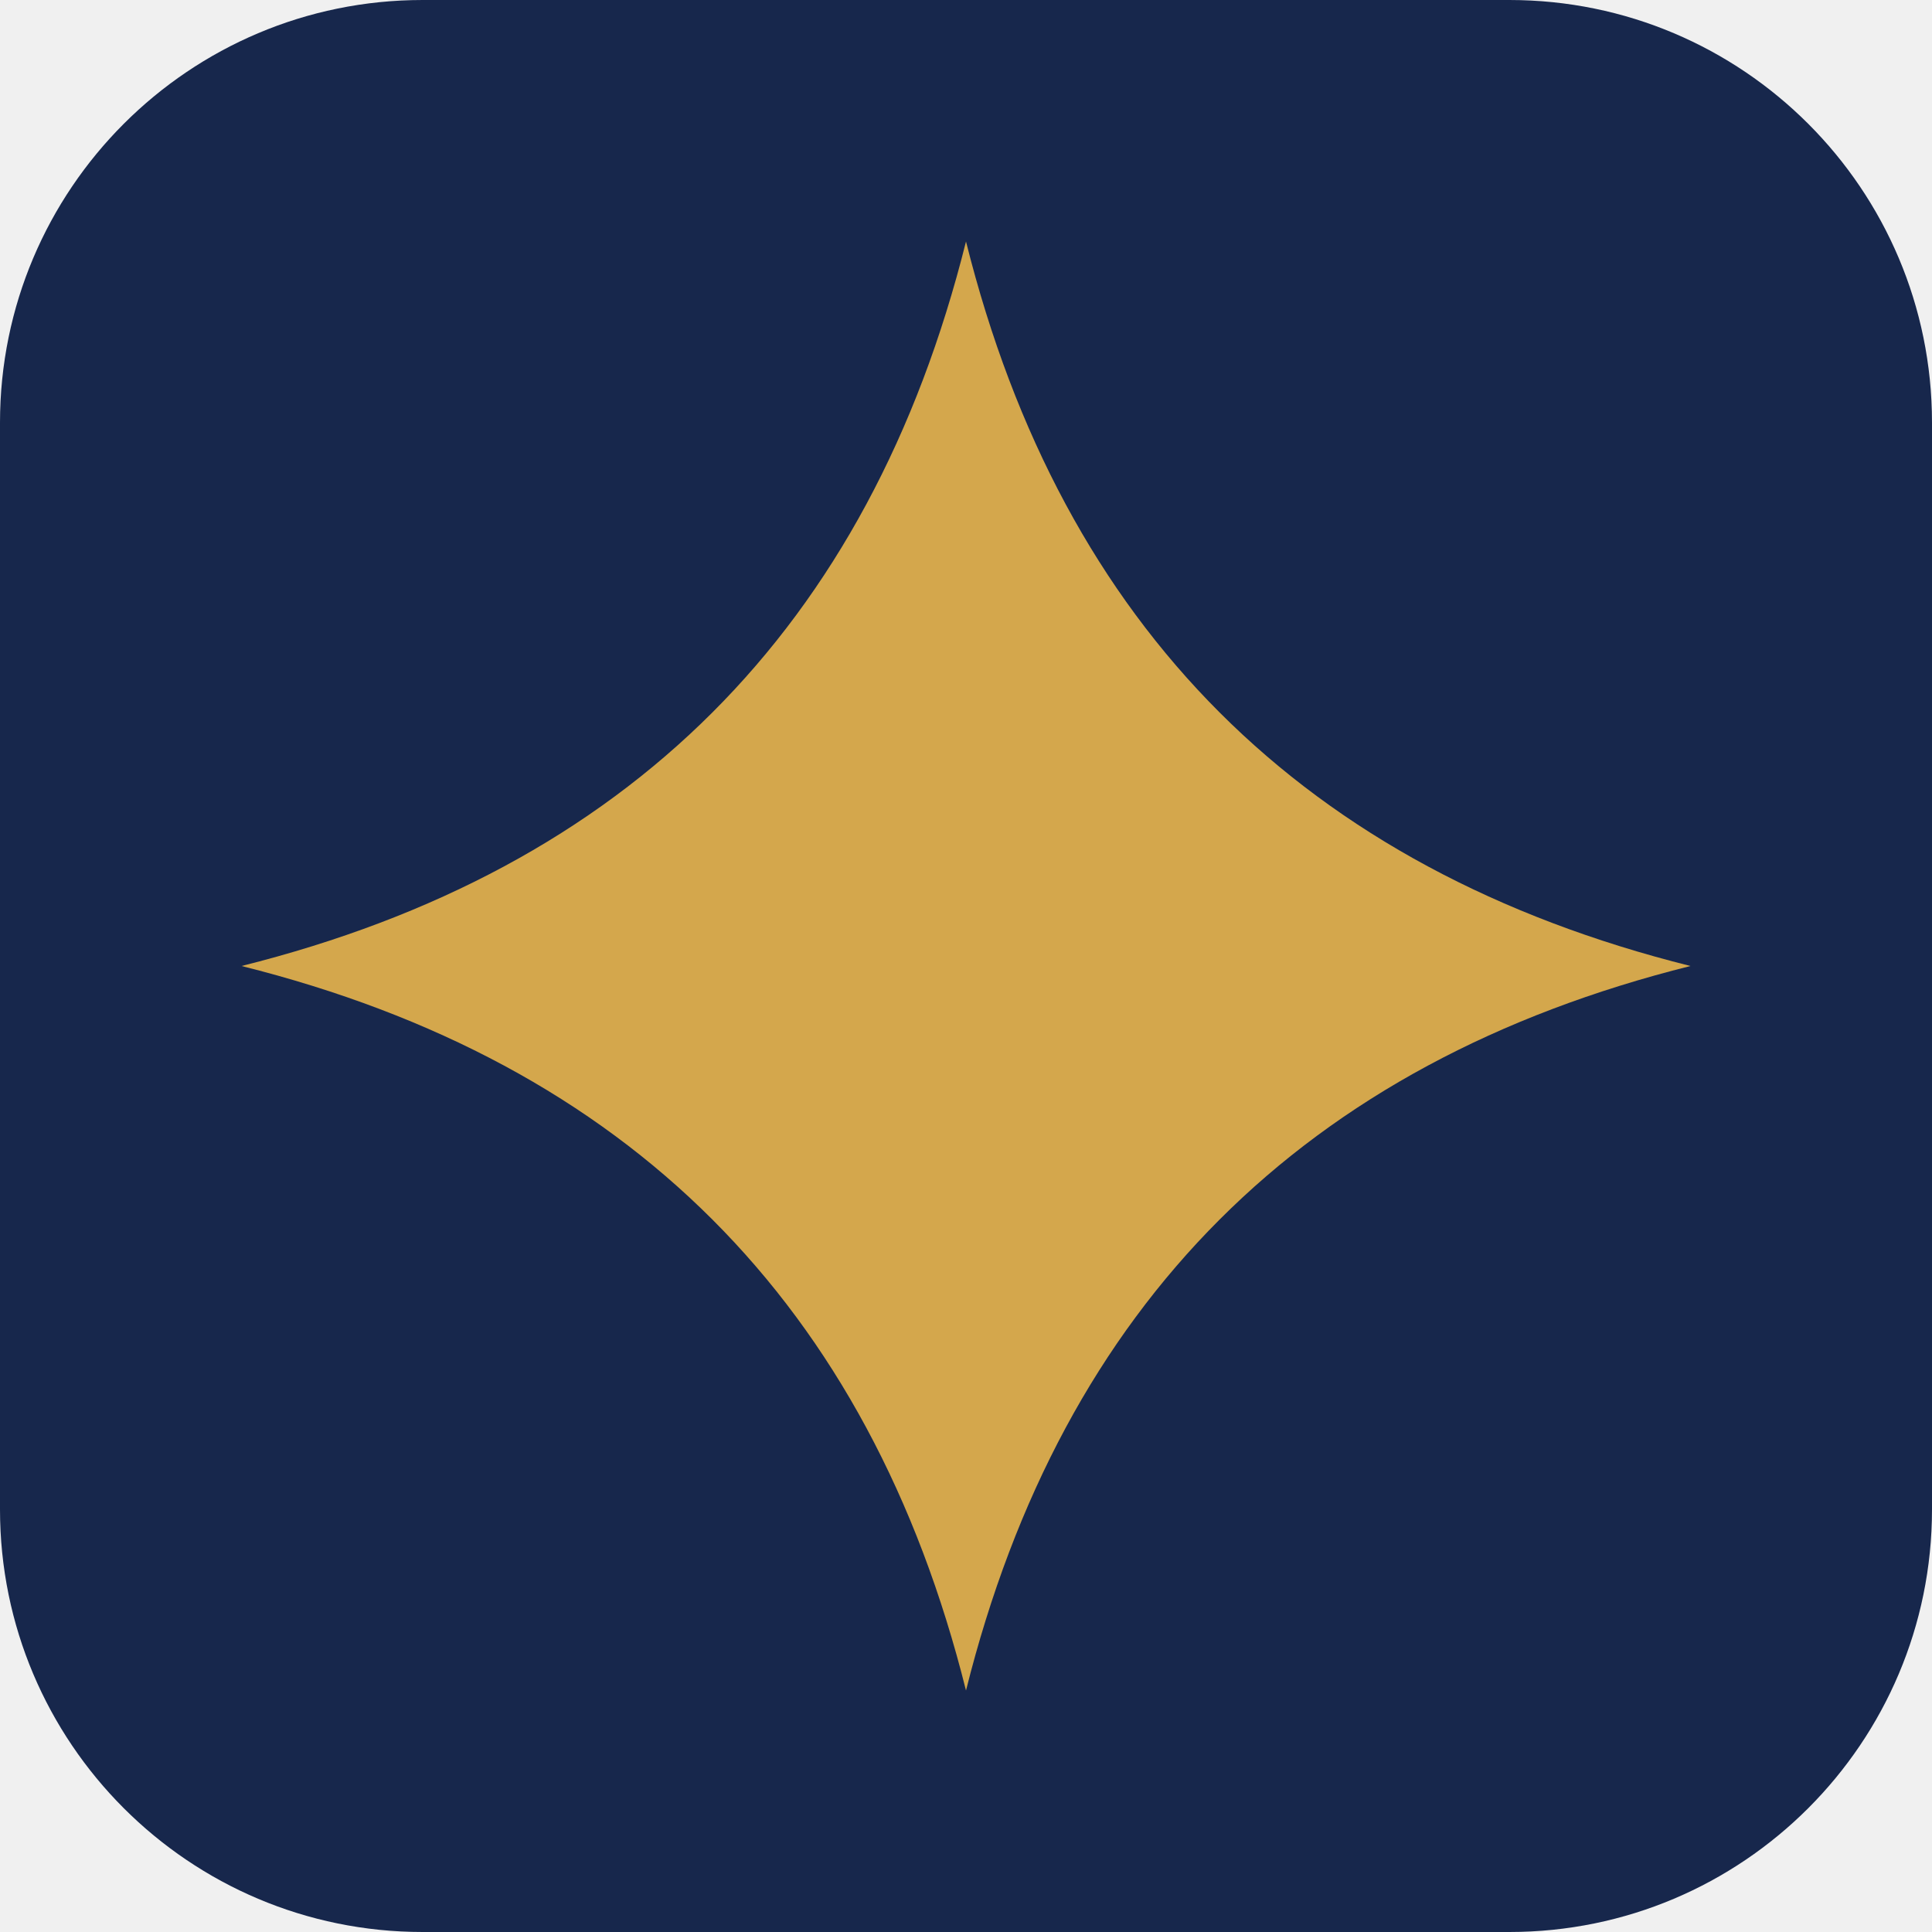
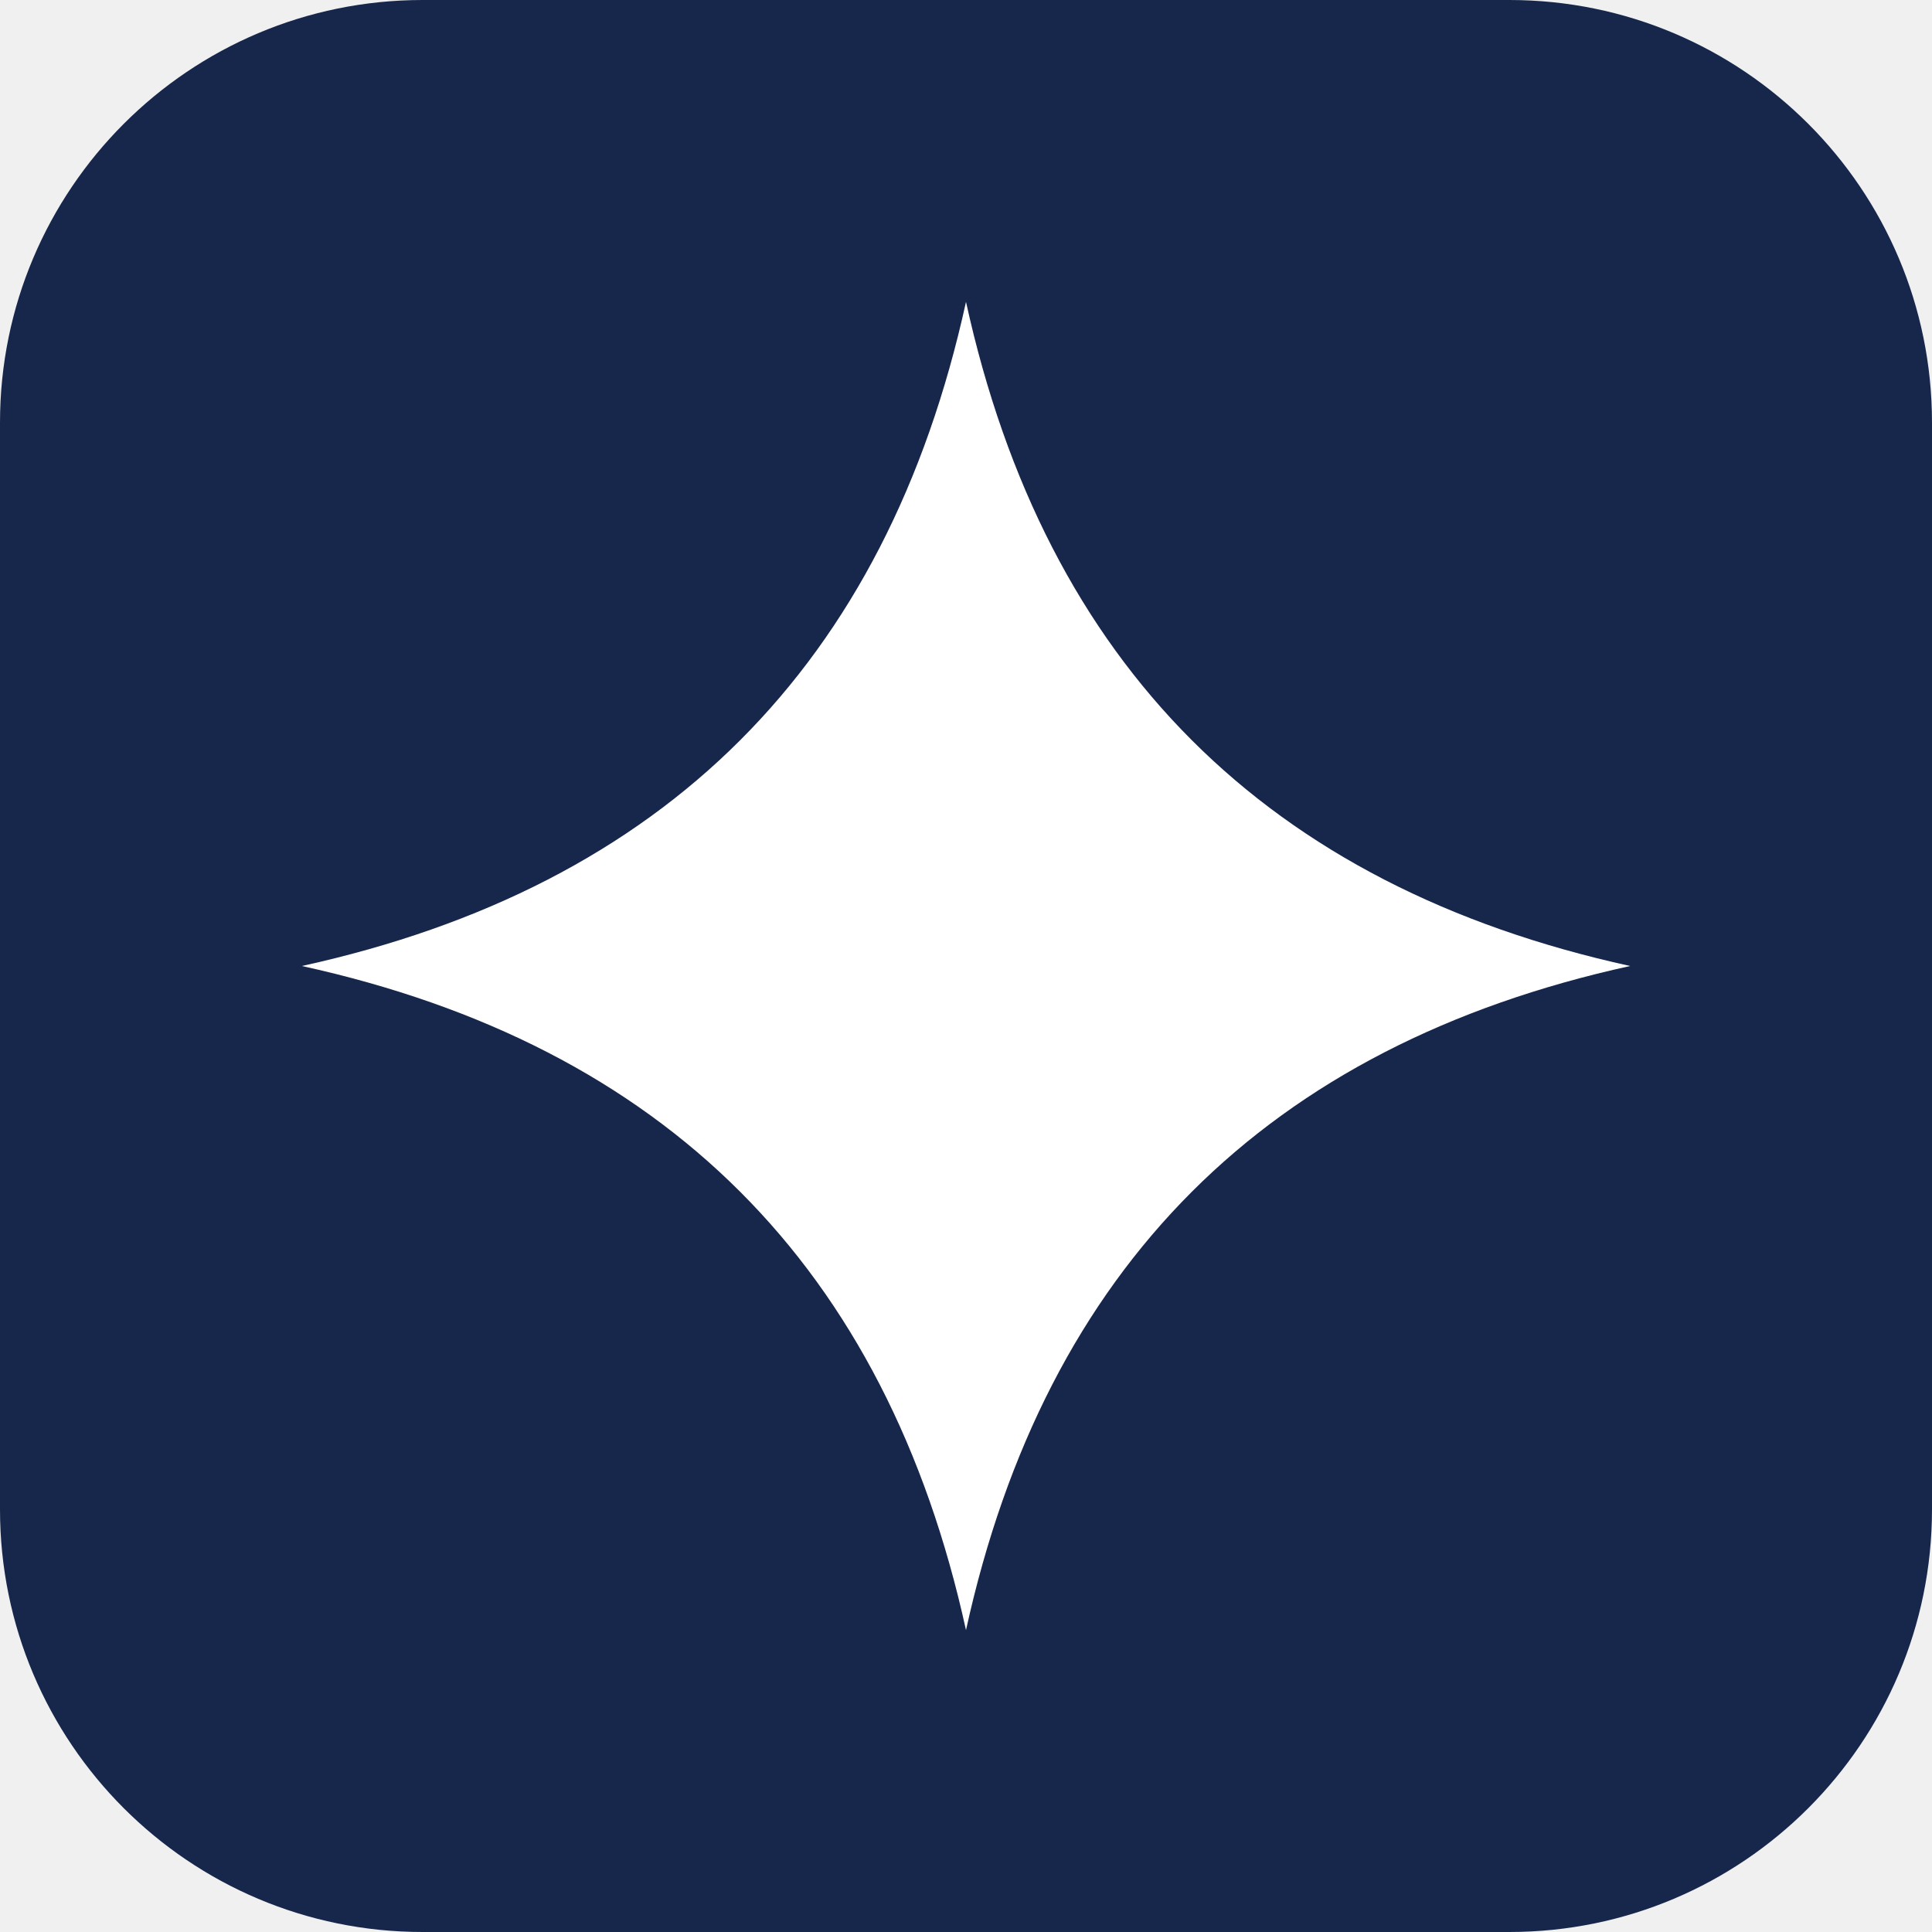
<svg xmlns="http://www.w3.org/2000/svg" viewBox="0 0 64 64" width="64" height="64">
  <rect width="64" height="64" rx="14" fill="#17274C" />
-   <path d="M32.00 8.00Q36.80 27.20 56.00 32.00Q36.80 36.80 32.00 56.00Q27.20 36.80 8.00 32.00Q27.20 27.20 32.00 8.00Z" fill="#D4A74C" />
+   <path d="M32.00 10.00Q35.96 28.04 54.00 32.00Q35.96 35.96 32.00 54.00Q28.04 35.96 10.00 32.00Q28.04 28.04 32.00 10.00Z" fill="#FFFFFF" />
</svg>
